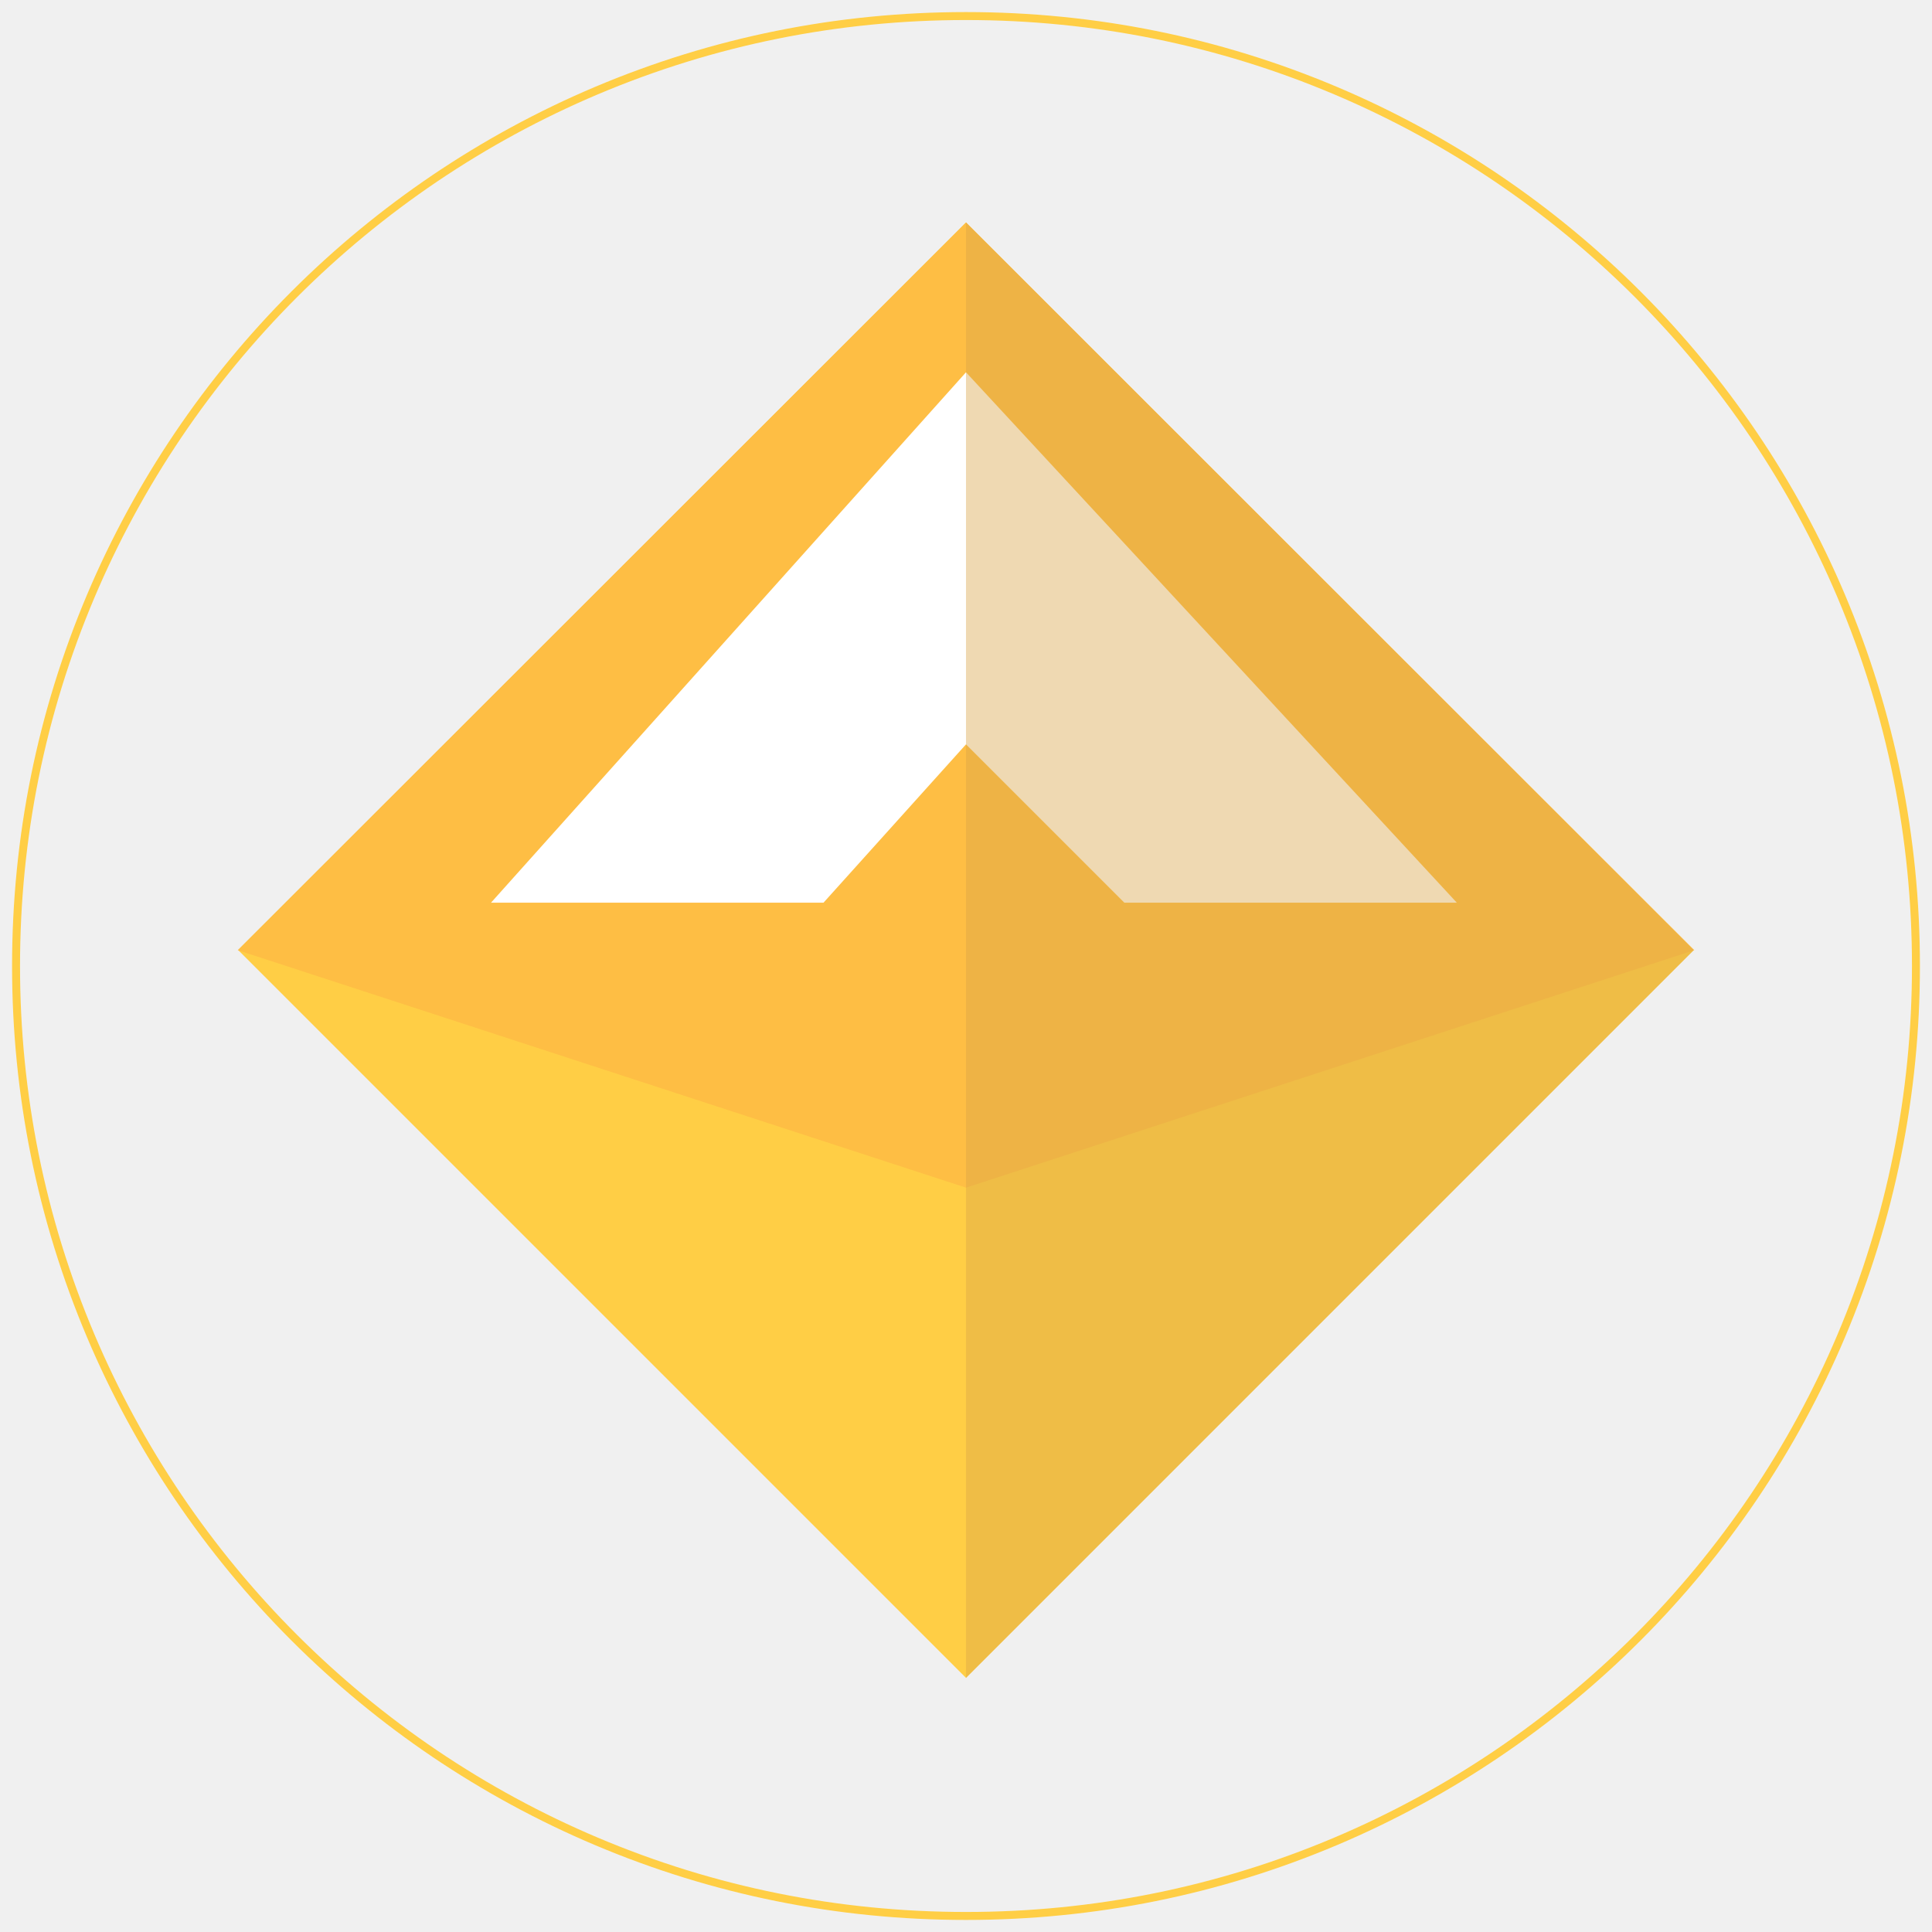
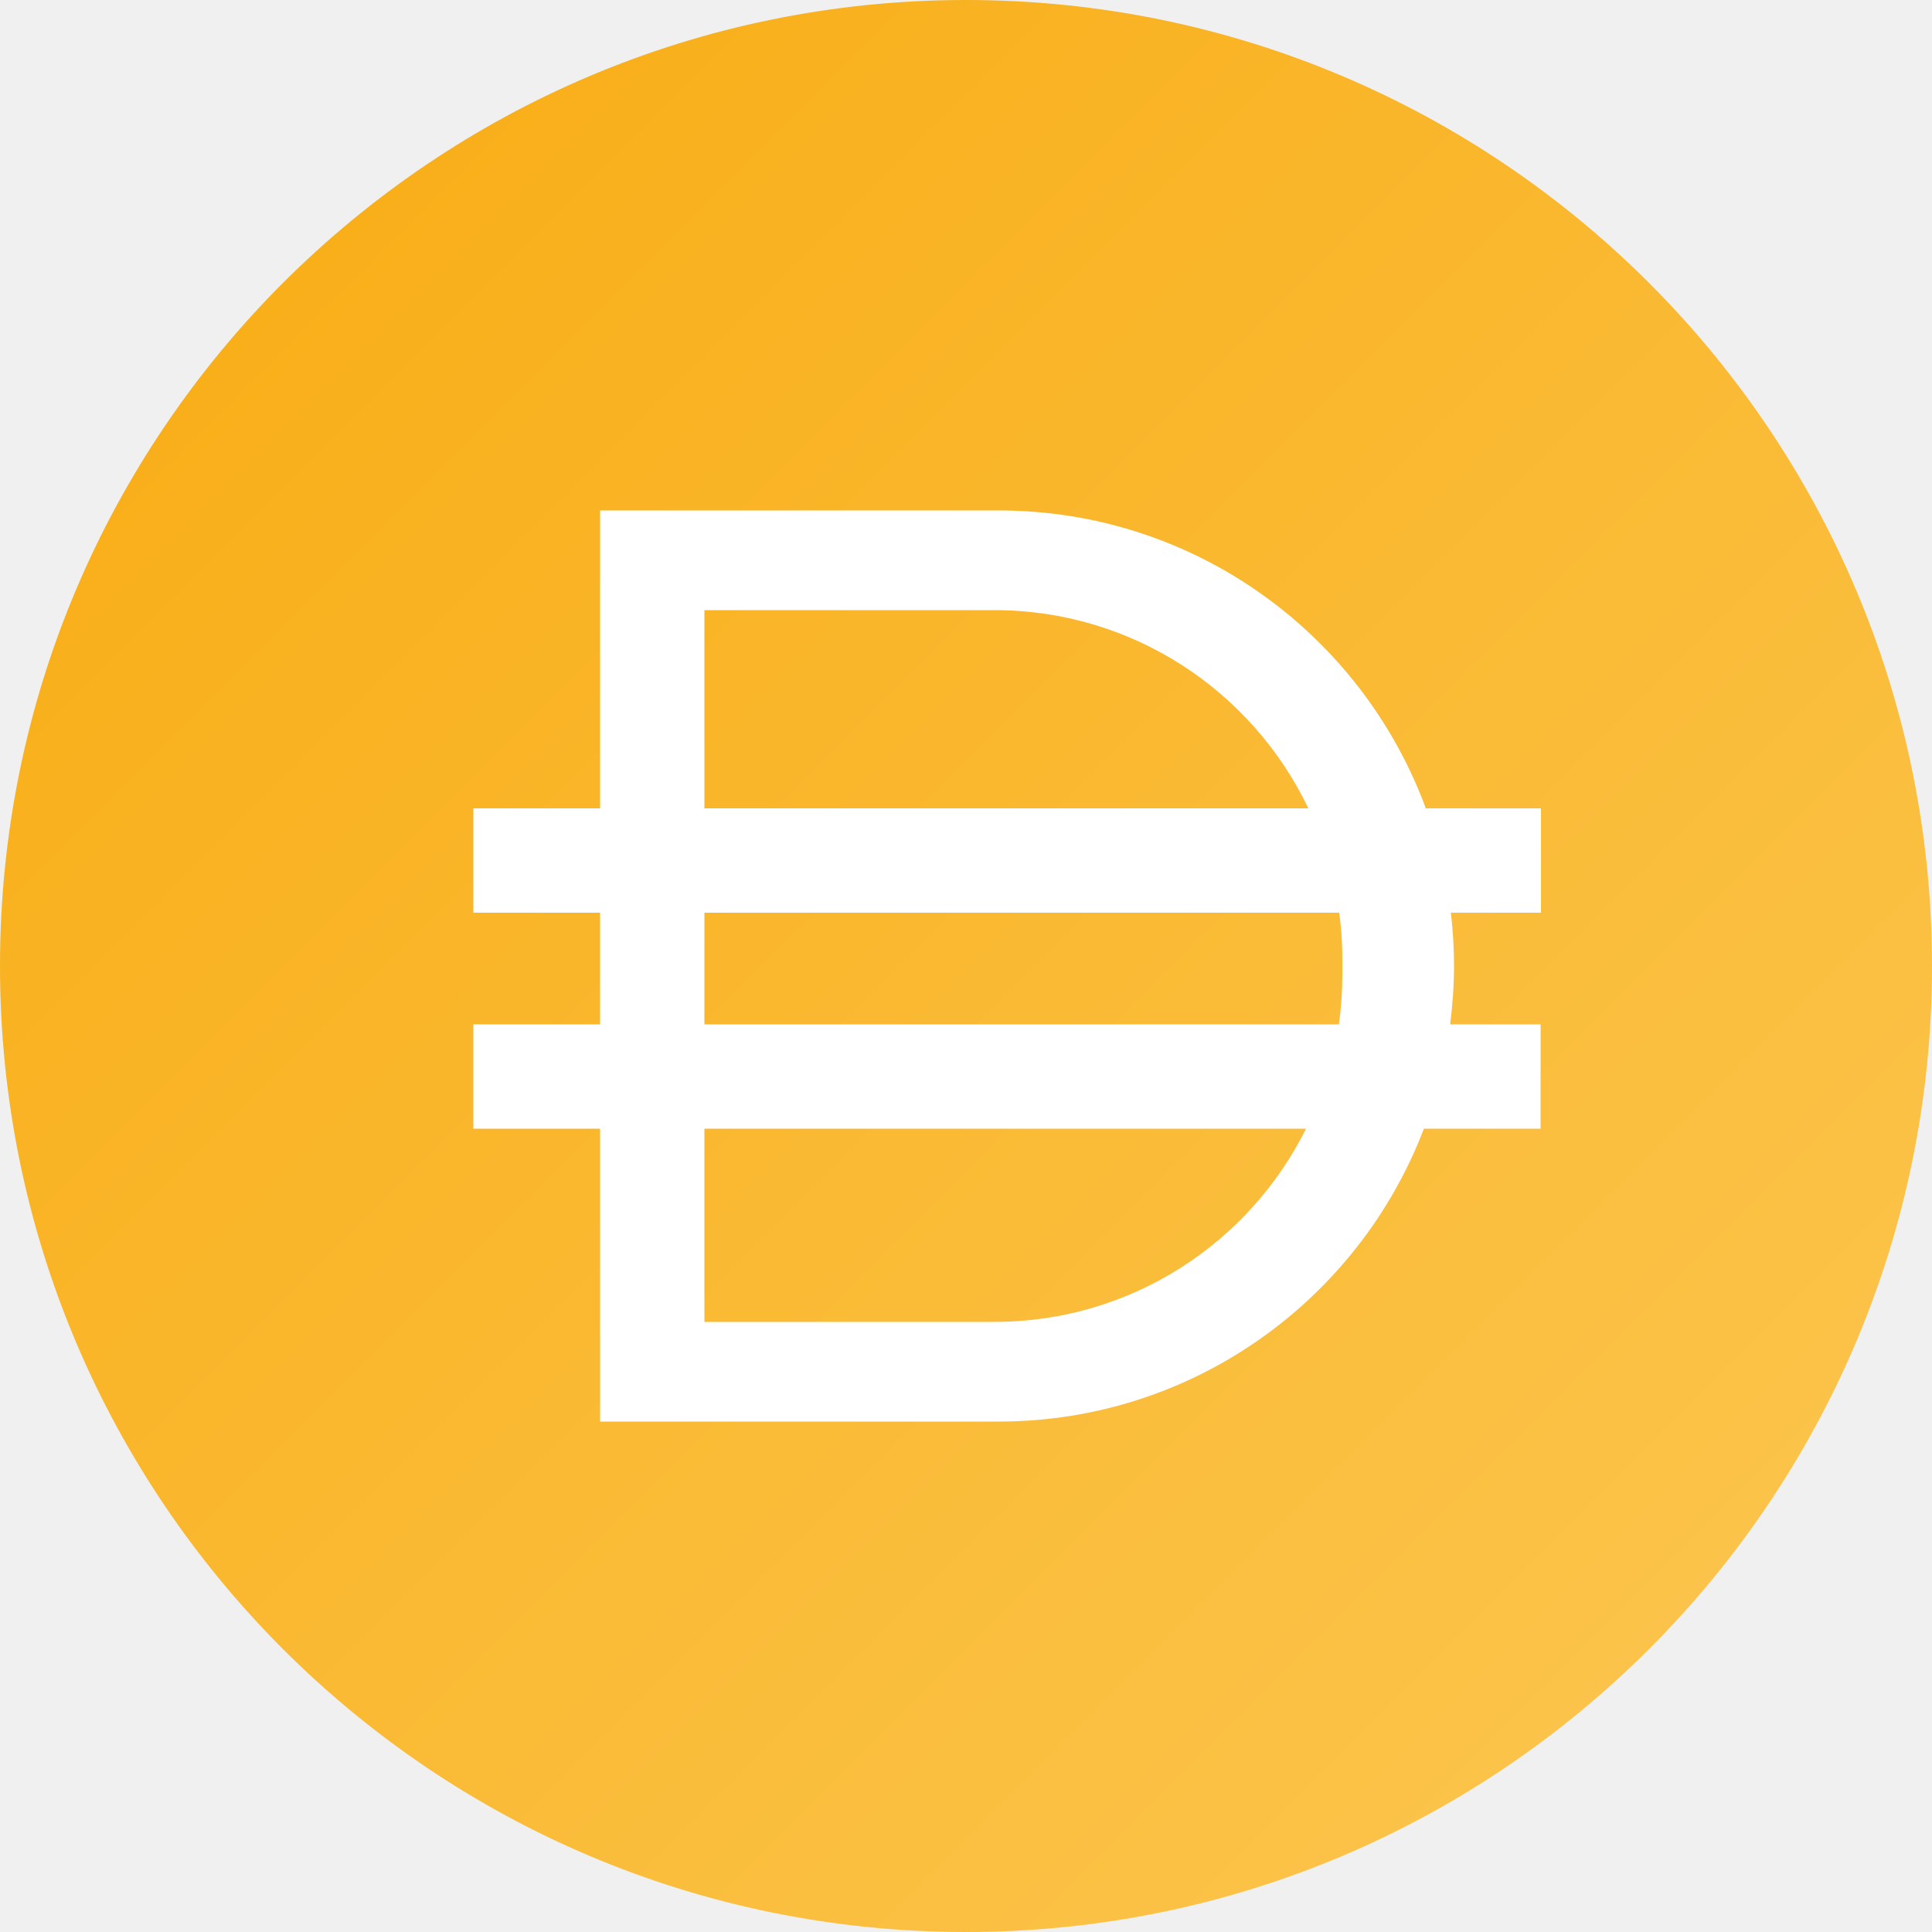
- <svg xmlns="http://www.w3.org/2000/svg" version="1.1" id="Layer_1" x="0px" y="0px" viewBox="2000 0 500 500" style="enable-background:new 2000 0 500 500;" xml:space="preserve">
-   <path style="fill:#FFCE45;" d="M2250,496.877c-33.328,0-65.659-6.528-96.096-19.401c-14.629-6.187-28.738-13.846-41.936-22.762  c-13.072-8.831-25.365-18.974-36.536-30.145c-11.171-11.171-21.314-23.464-30.145-36.536c-8.916-13.198-16.575-27.307-22.762-41.936  c-12.874-30.437-19.401-62.768-19.401-96.096s6.527-65.659,19.401-96.096c6.188-14.629,13.846-28.738,22.762-41.936  c8.831-13.072,18.974-25.365,30.145-36.536s23.464-21.314,36.536-30.145c13.198-8.916,27.307-16.575,41.936-22.762  C2184.342,9.651,2216.673,3.124,2250,3.124c33.328,0,65.659,6.527,96.096,19.401c14.629,6.187,28.738,13.846,41.936,22.762  c13.072,8.831,25.365,18.974,36.536,30.145c11.172,11.171,21.314,23.464,30.145,36.536c8.916,13.198,16.575,27.307,22.762,41.936  c12.874,30.437,19.401,62.768,19.401,96.096s-6.528,65.659-19.401,96.096c-6.187,14.629-13.846,28.738-22.762,41.936  c-8.832,13.072-18.974,25.365-30.145,36.536c-11.171,11.172-23.464,21.314-36.536,30.145c-13.198,8.916-27.307,16.575-41.936,22.762  C2315.659,490.349,2283.328,496.877,2250,496.877z M2250,5.183c-33.051,0-65.112,6.473-95.293,19.238  c-14.506,6.136-28.498,13.73-41.585,22.572c-12.964,8.758-25.154,18.816-36.233,29.895c-11.079,11.079-21.137,23.269-29.895,36.233  c-8.842,13.088-16.436,27.079-22.572,41.585c-12.766,30.182-19.239,62.243-19.239,95.293c0,33.051,6.473,65.112,19.239,95.294  c6.136,14.506,13.73,28.498,22.572,41.585c8.758,12.964,18.816,25.154,29.895,36.233c11.079,11.079,23.269,21.137,36.233,29.895  c13.088,8.842,27.079,16.436,41.585,22.572c30.181,12.766,62.243,19.238,95.293,19.238s65.112-6.473,95.293-19.238  c14.506-6.136,28.498-13.73,41.585-22.572c12.964-8.758,25.154-18.816,36.233-29.895c11.079-11.079,21.137-23.269,29.895-36.233  c8.842-13.088,16.436-27.079,22.572-41.585c12.766-30.182,19.239-62.243,19.239-95.294c0-33.051-6.473-65.112-19.239-95.293  c-6.135-14.506-13.73-28.498-22.572-41.585c-8.758-12.964-18.816-25.154-29.895-36.233c-11.079-11.079-23.27-21.137-36.233-29.895  c-13.088-8.842-27.079-16.436-41.585-22.572C2315.112,11.656,2283.051,5.183,2250,5.183z" />
-   <path style="fill:#FFCE45;" d="M2250.002,57.585l188.327,188.326l-188.327,188.327l-188.326-188.327L2250.002,57.585z" />
-   <path style="fill:#FEBE44;" d="M2250,307.365l-188.482-61.462L2250,57.58l188.482,188.323L2250,307.365z" />
-   <path style="fill:#FFFFFF;" d="M2127.077,233.611h86.046L2250,192.636l40.974,40.974h86.046L2250,96.35L2127.077,233.611z" />
-   <path style="opacity:0.42;fill:#D9A547;enable-background:new    ;" d="M2250,434.226V57.58l188.323,188.323L2250,434.226  L2250,434.226z" />
+ <svg xmlns="http://www.w3.org/2000/svg" version="1.1" id="DAI" x="0px" y="0px" viewBox="0 0 500 500" style="enable-background:new 0 0 500 500;" xml:space="preserve">
+   <style type="text/css">
+ 	.st0{fill:url(#SVGID_1_);}
+ 	.st1{fill:#FFFFFF;}
+ </style>
+   <linearGradient id="SVGID_1_" gradientUnits="userSpaceOnUse" x1="73.223" y1="73.223" x2="426.777" y2="426.777">
+     <stop offset="0" style="stop-color:#F9AF1A" />
+     <stop offset="1" style="stop-color:#FBC349" />
+   </linearGradient>
+   <circle class="st0" cx="250" cy="250" r="250" />
+   <path class="st1" d="M398.7,209.2H369c-16.6-45-59.8-77.1-110.6-77.1H155.3v77.1h-32.8v27h32.8v28.9h-32.8v27h32.8v75.8h103.1  c50.3,0,93.2-31.5,110.1-75.8h30.2v-27h-23.4c0.6-4.9,1-10,1-15.1v0c0-4.7-0.3-9.3-0.8-13.8h23.3V209.2z M182.3,157.9h75  c35.9,0,66.8,21,81.3,51.3H182.3V157.9z M257.3,342.1h-75v-50H338C323.3,321.7,292.7,342.1,257.3,342.1z M347.4,248v4.1  c0,4.4-0.3,8.8-0.9,13H182.3v-28.9h164.3C347.1,240.1,347.4,244,347.4,248z" />
</svg>
